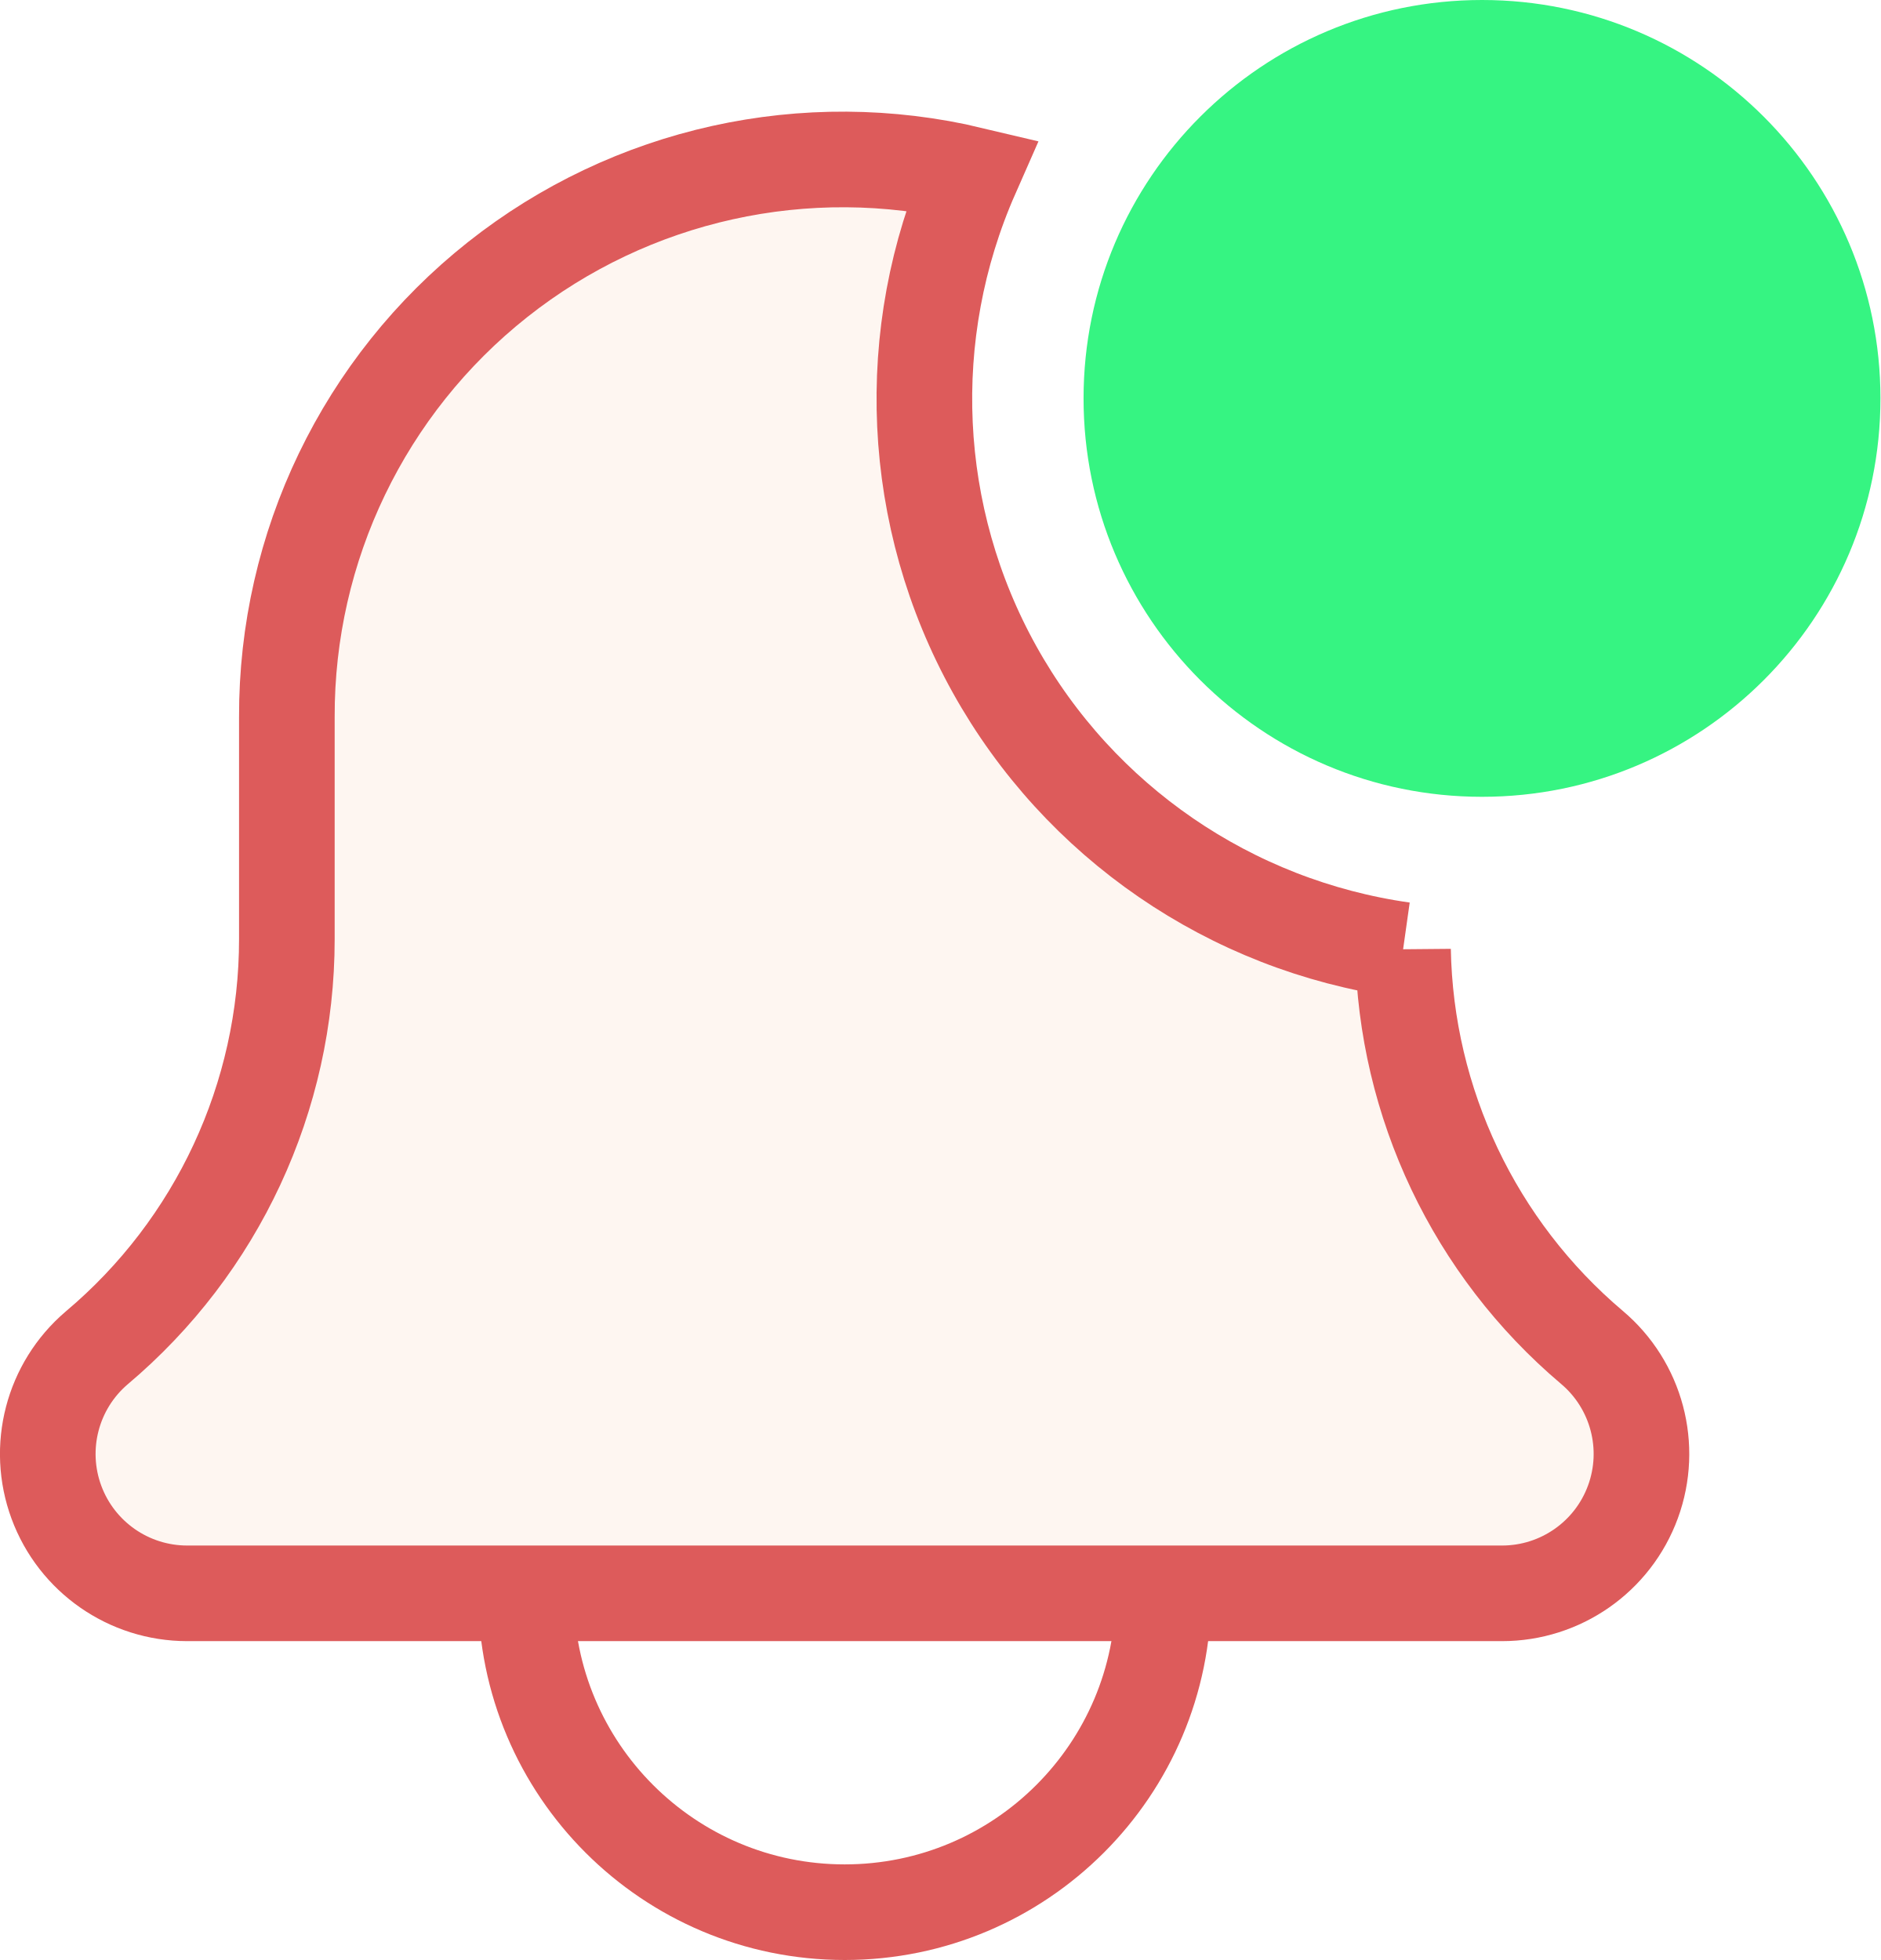
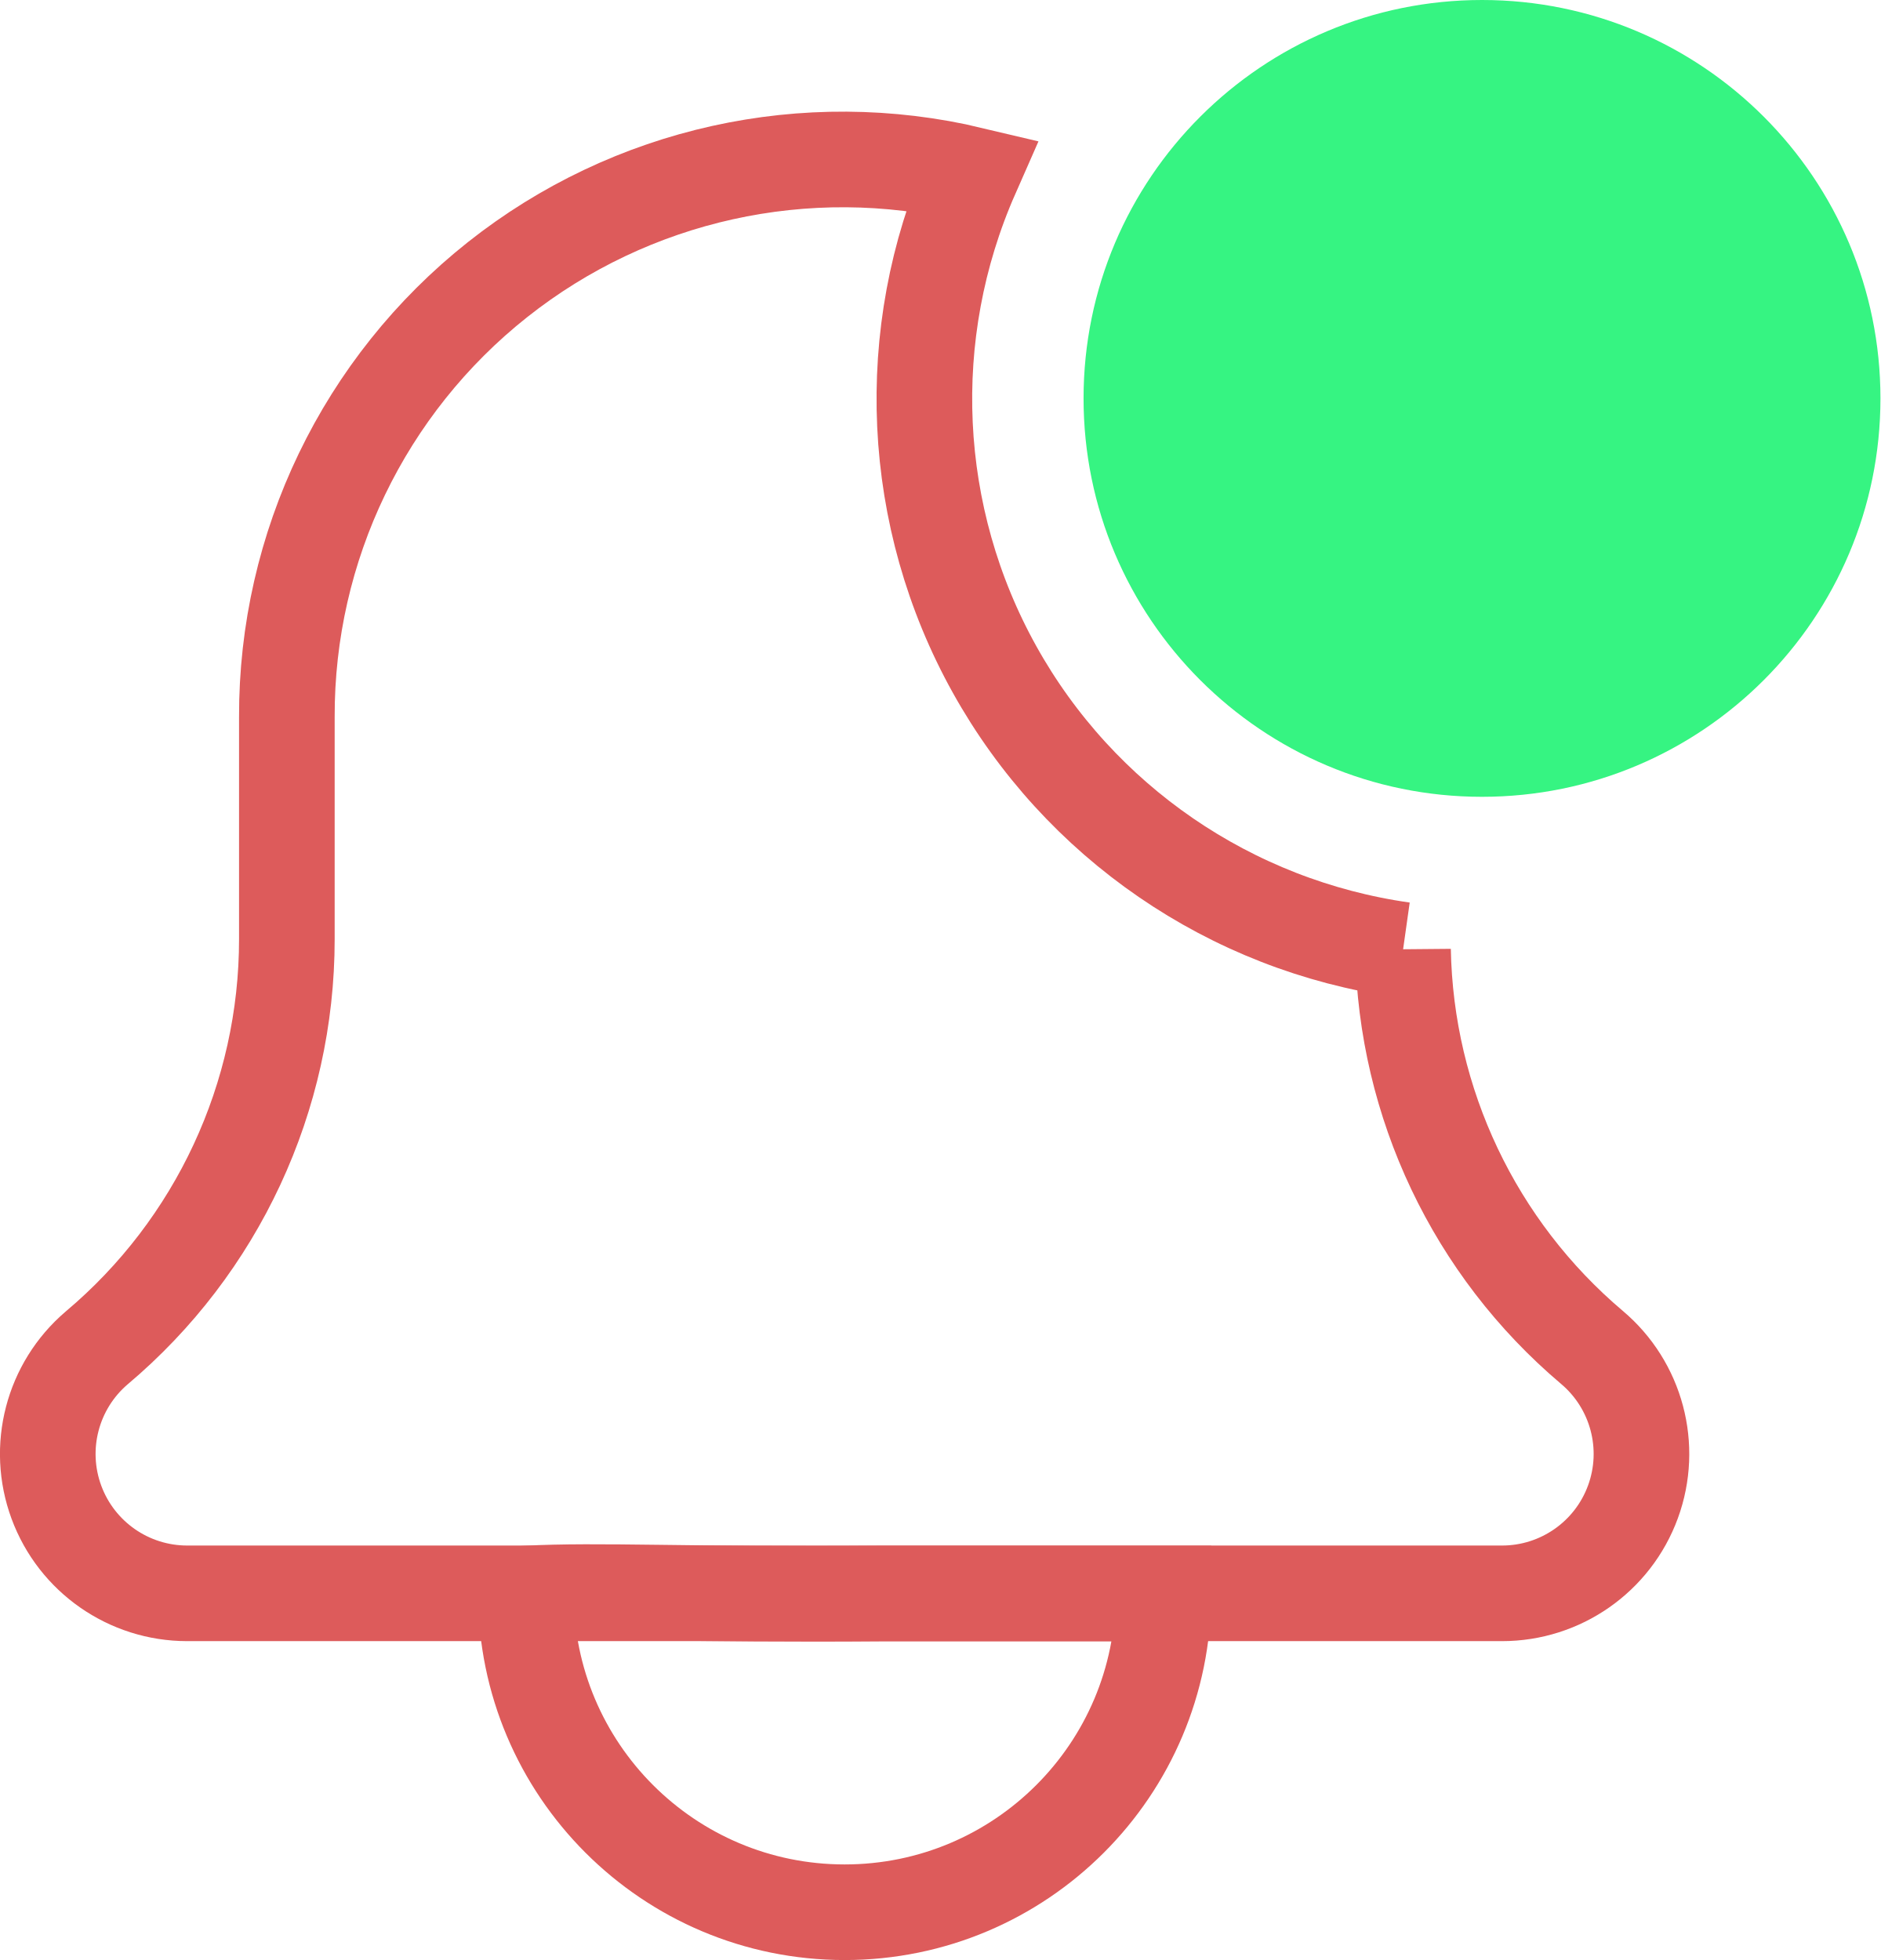
<svg xmlns="http://www.w3.org/2000/svg" width="19.667" height="20.5" viewBox="0 0 19.667 20.5">
  <g transform="translate(0.5)">
-     <path d="M134.667,344.666a3.333,3.333,0,1,1-3.333-3.333A3.333,3.333,0,0,1,134.667,344.666Zm0,0" transform="translate(-123 -327.999)" fill="none" stroke="#dd5b5b" stroke-width="1" />
-     <path d="M14.173,50.936a5.82,5.82,0,0,1-4.512-8.109A5.814,5.814,0,0,0,2.5,48.5v2.323A5.588,5.588,0,0,1,.51,55.1a1.458,1.458,0,0,0,.948,2.566h13.75a1.458,1.458,0,0,0,.94-2.573,5.58,5.58,0,0,1-1.975-4.159Zm0,0" transform="translate(0 -41.001)" fill="#fef6f1" stroke="#dd5b5b" stroke-width="1" />
+     <path d="M134.667,344.666h0a3.333,3.333,0,0,1-6.667,0c.769-.041,1.7.016,3.73,0h2.936Zm-2.936,0" transform="translate(-123 -327.999)" fill="none" stroke="#dd5b5b" stroke-width="1" />
+     <path d="M14.173,50.936a5.82,5.82,0,0,1-4.512-8.109A5.814,5.814,0,0,0,2.5,48.5v2.323A5.588,5.588,0,0,1,.51,55.1a1.458,1.458,0,0,0,.948,2.566h13.75a1.458,1.458,0,0,0,.94-2.573,5.58,5.58,0,0,1-1.975-4.159Zm0,0" transform="translate(0 -41.001)" fill="rgba(254,246,241,0)" stroke="#dd5b5b" stroke-width="1" />
    <path d="M285.665,4.167A4.167,4.167,0,1,1,281.5,0,4.167,4.167,0,0,1,285.665,4.167Zm0,0" transform="translate(-266.499)" fill="#36f482" />
  </g>
</svg>
